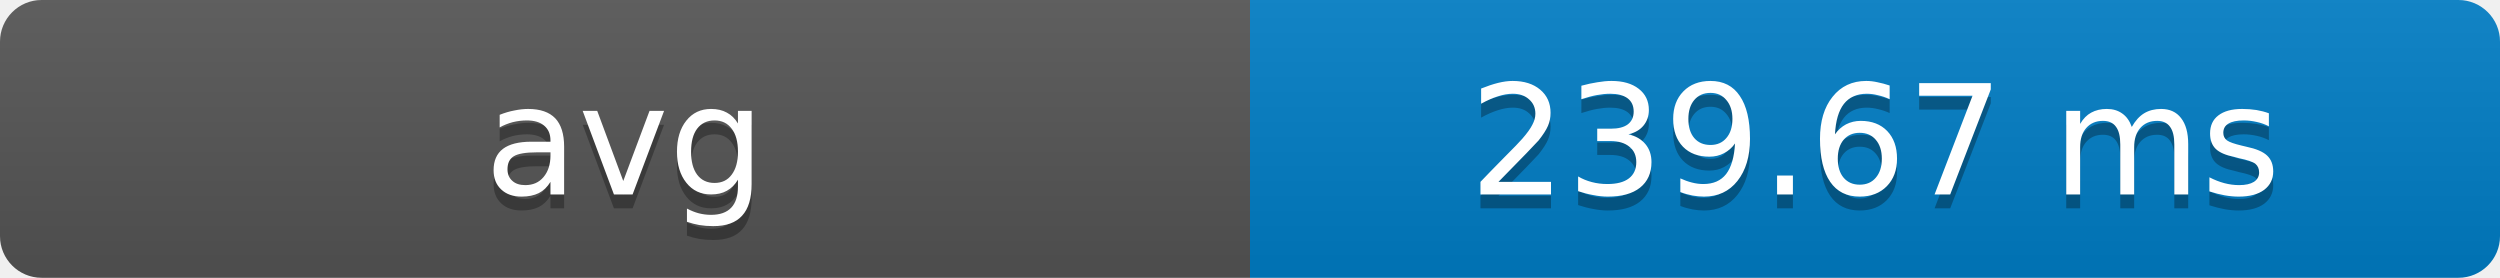
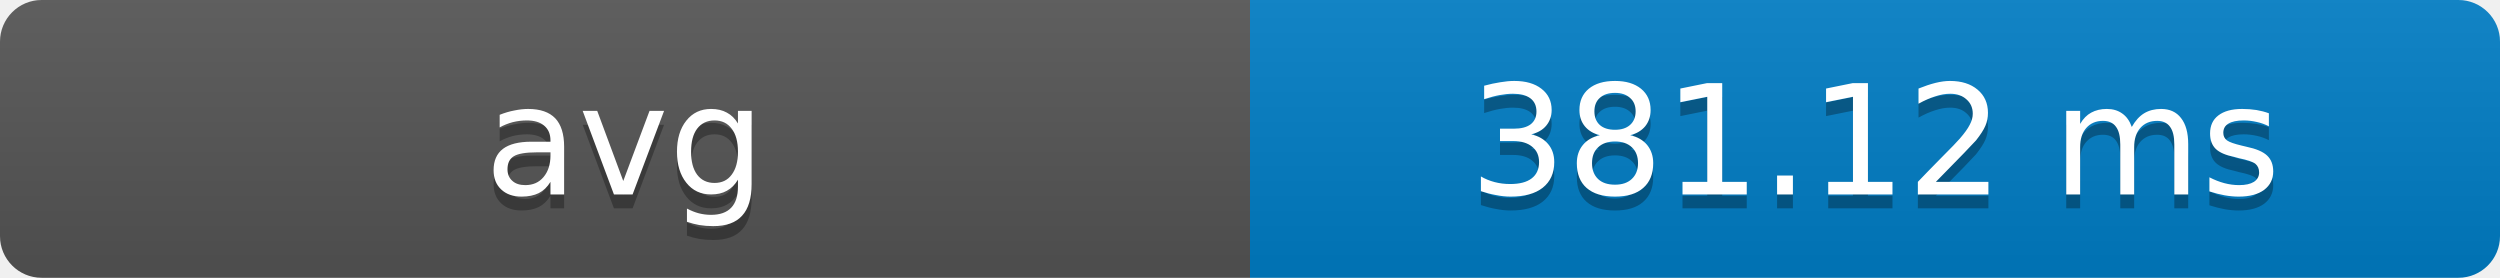
- <svg xmlns="http://www.w3.org/2000/svg" width="180" height="20" role="img" aria-label="avg: 239.67 ms">
+ <svg xmlns="http://www.w3.org/2000/svg" width="180" height="20" role="img" aria-label="avg: 381.12 ms">
  <defs>
    <clipPath id="round">
      <rect width="180" height="20" rx="3" fill="#fff" />
    </clipPath>
    <linearGradient id="shade" x2="0" y2="100%">
      <stop offset="0" stop-color="#bbb" stop-opacity=".1" />
      <stop offset="1" stop-opacity=".1" />
    </linearGradient>
  </defs>
  <g clip-path="url(#round)">
    <rect width="90" height="20" fill="#555" />
    <rect x="90" width="90" height="20" fill="#007ec6" />
    <rect width="180" height="20" fill="url(#shade)" />
  </g>
  <g fill="#fff" text-anchor="middle" font-family="Verdana,Geneva,DejaVu Sans,sans-serif" font-size="11">
    <text x="45" y="15" fill="#010101" fill-opacity=".3">avg</text>
    <text x="45" y="14">avg</text>
-     <text x="135" y="15" fill="#010101" fill-opacity=".3">239.67 ms</text>
-     <text x="135" y="14">239.67 ms</text>
+     <text x="135" y="15" fill="#010101" fill-opacity=".3">381.12 ms</text>
+     <text x="135" y="14">381.12 ms</text>
  </g>
</svg>
